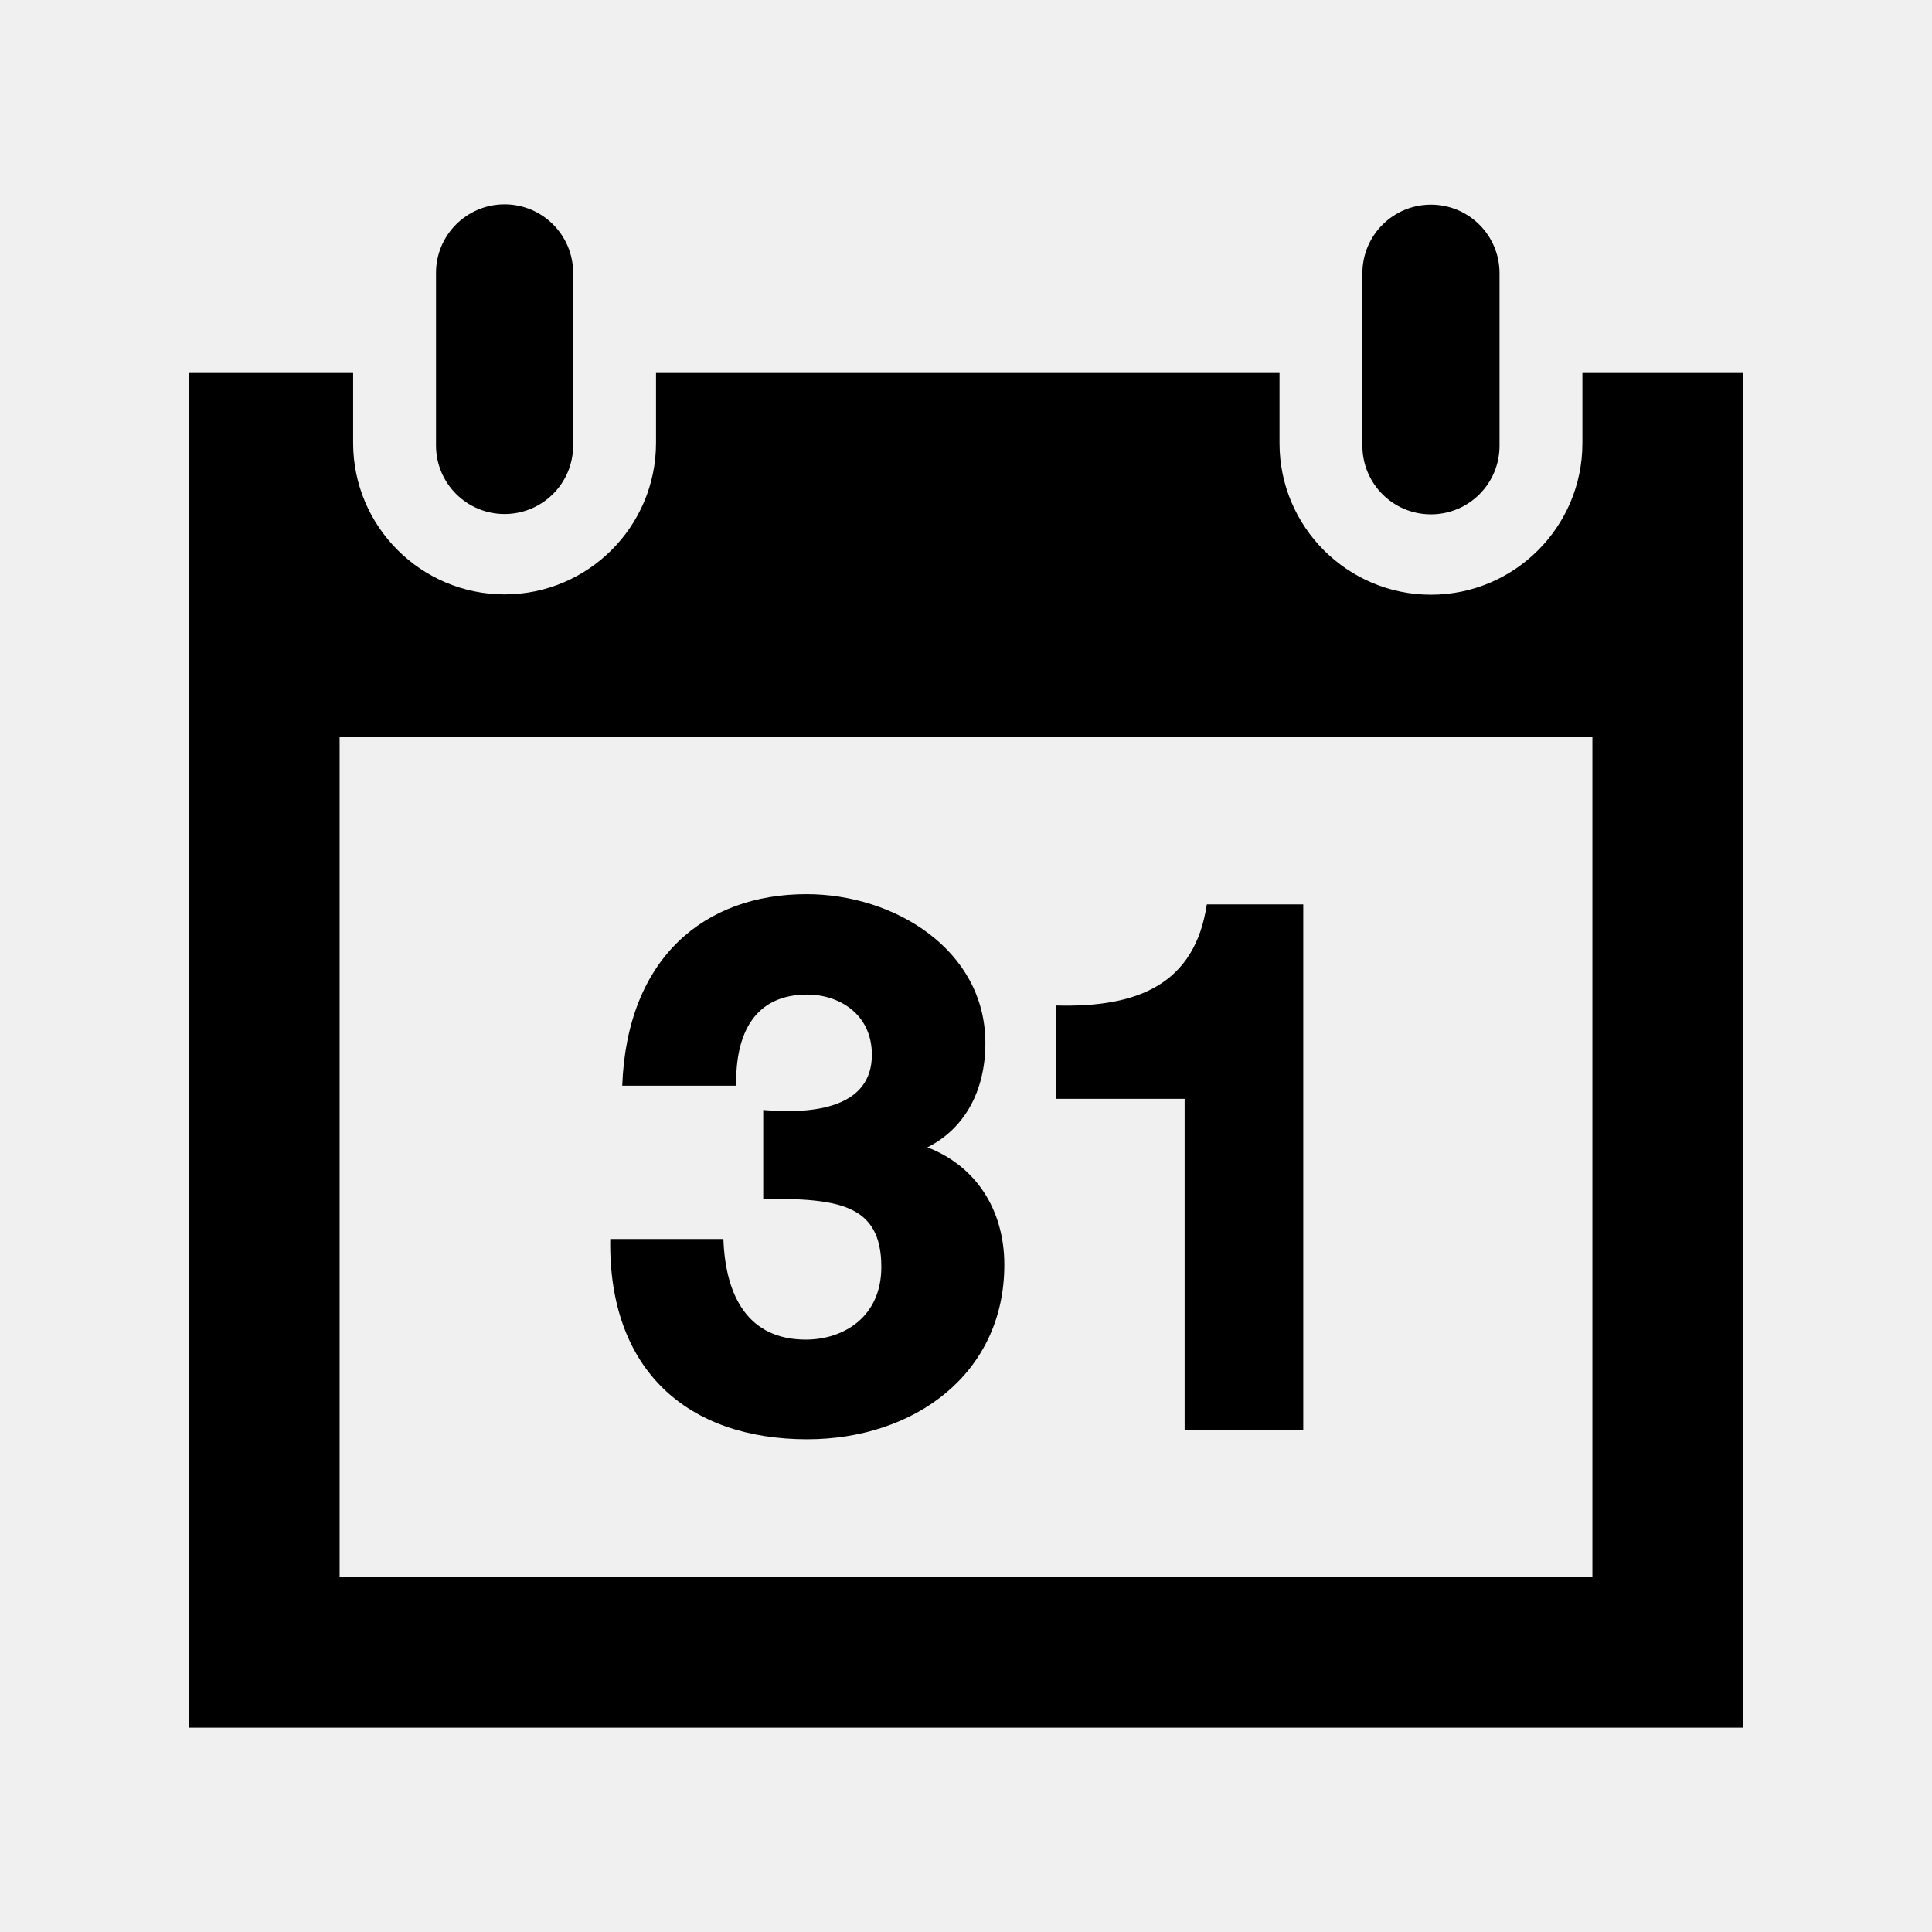
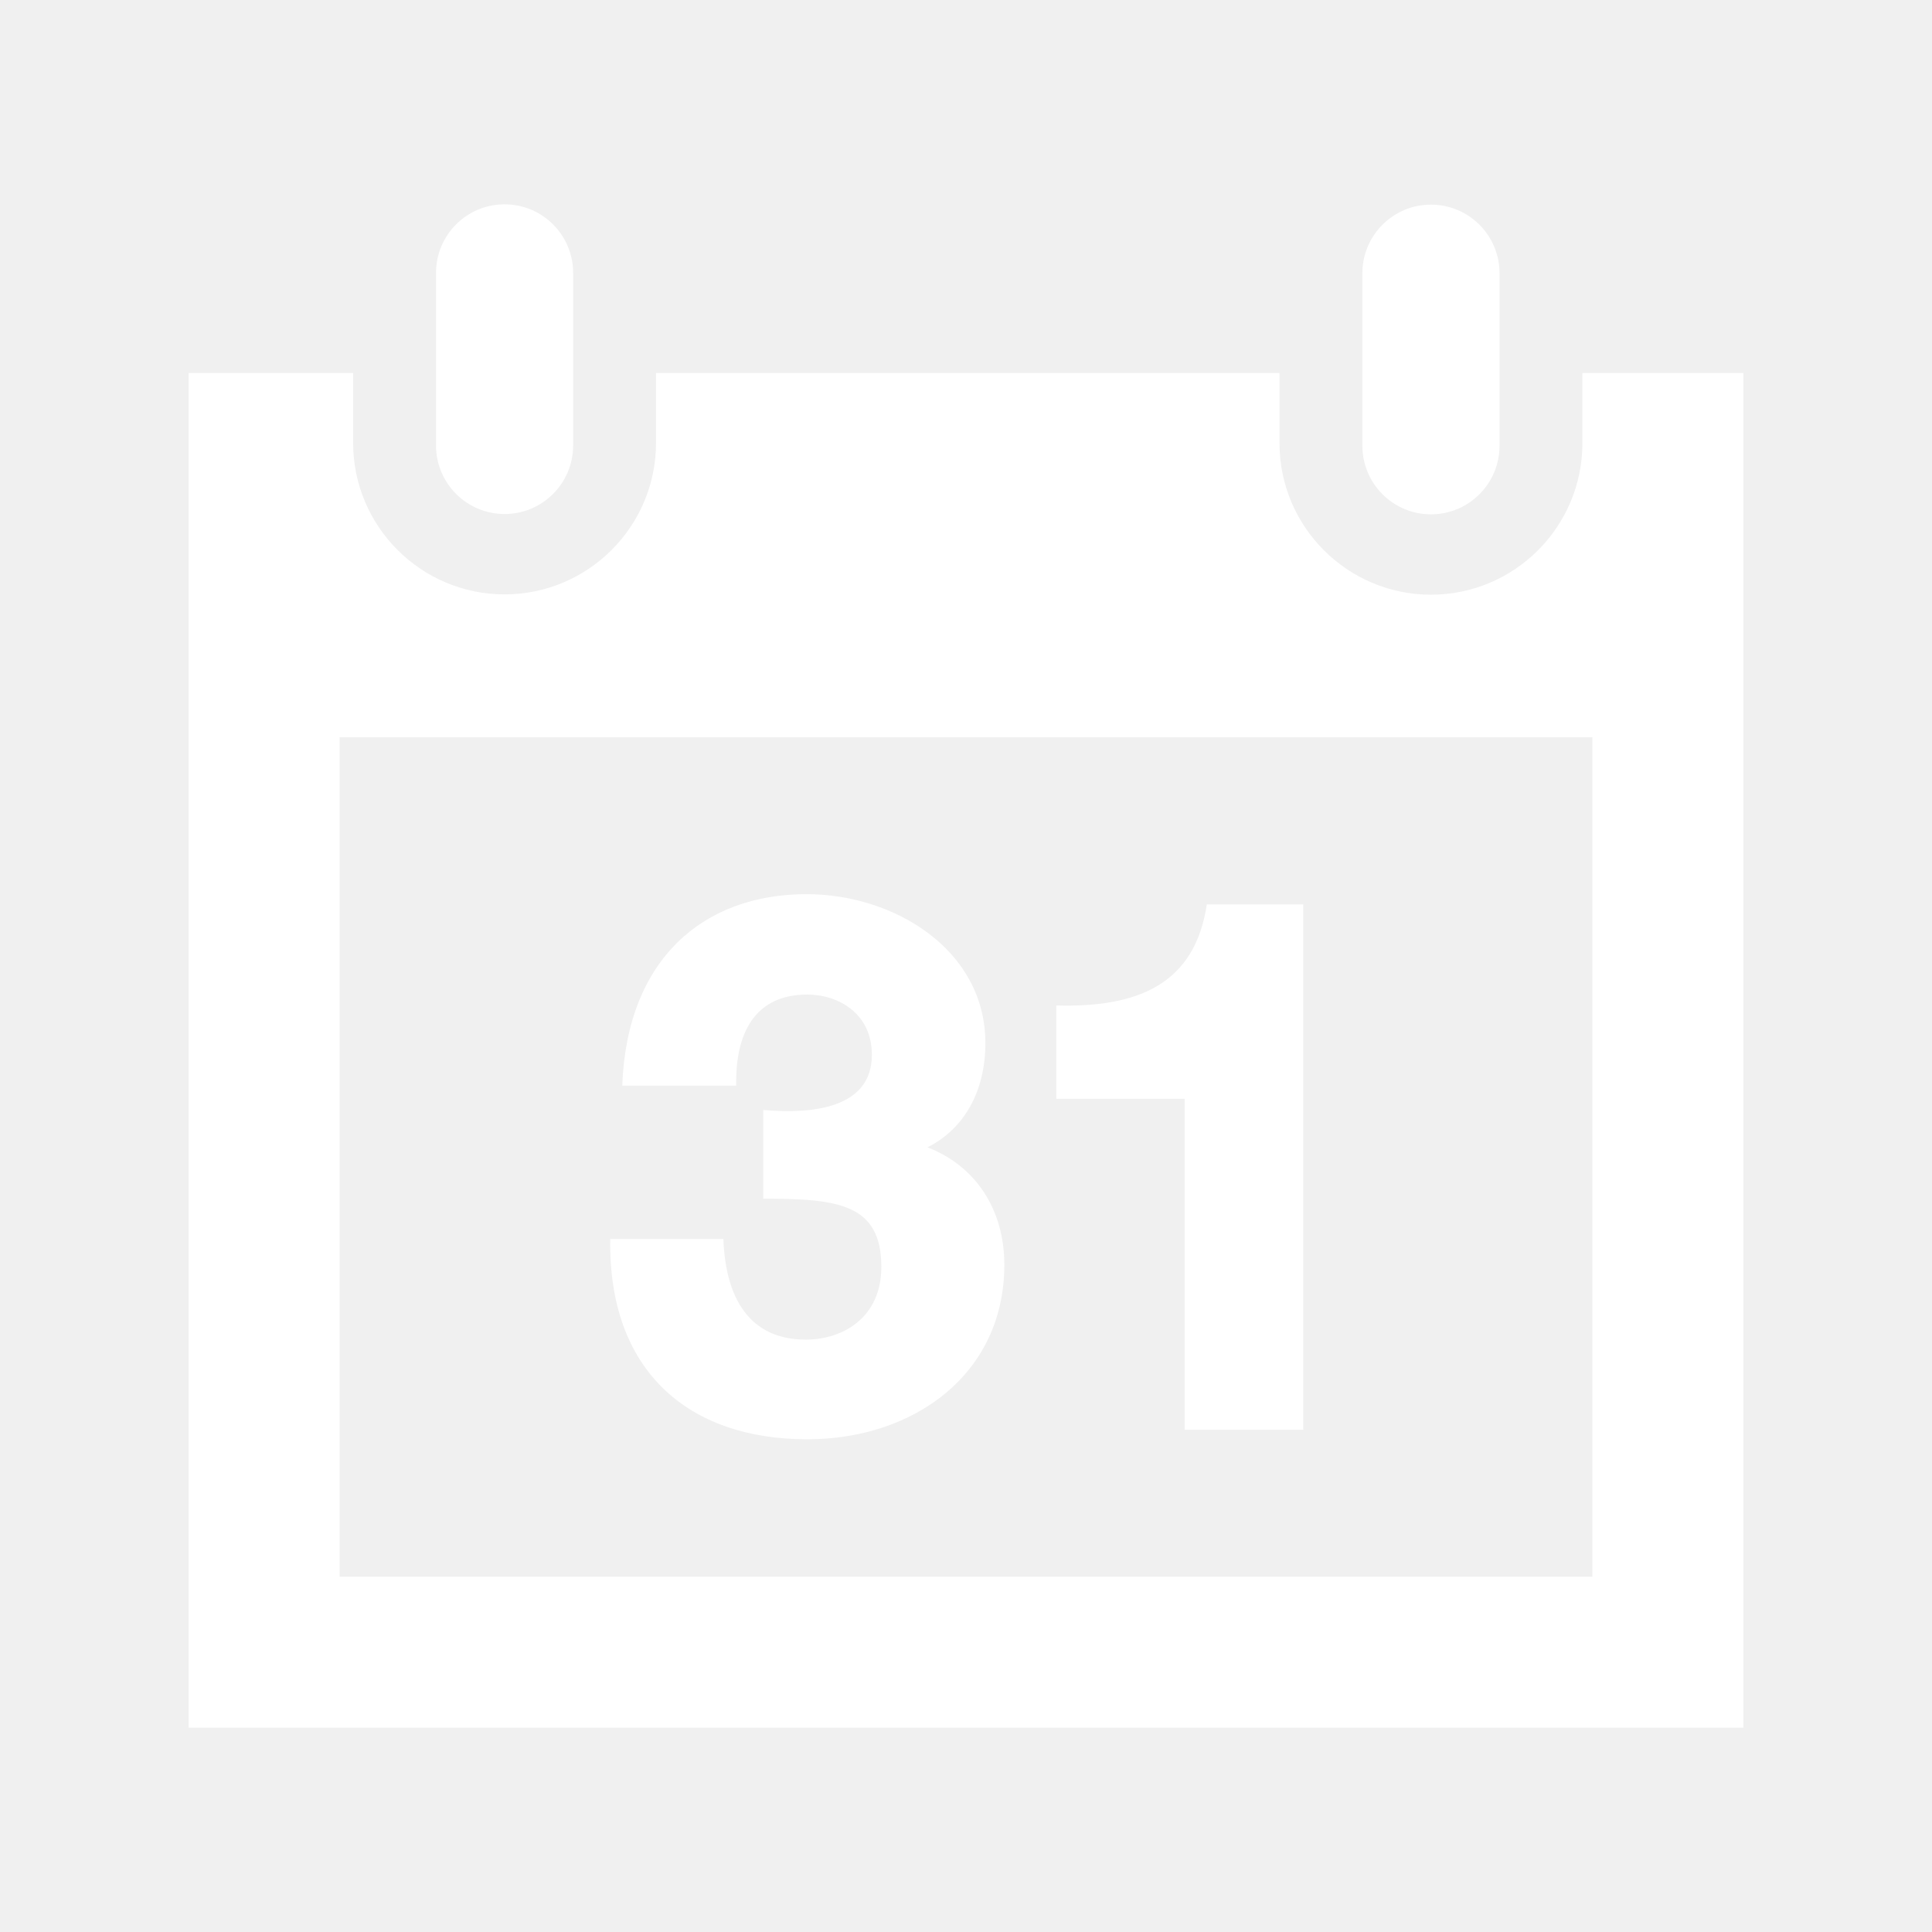
<svg xmlns="http://www.w3.org/2000/svg" version="1.1" id="Layer_1" x="0px" y="0px" width="512px" height="512px" viewBox="0 0 512 512" enable-background="new 0 0 512 512" xml:space="preserve">
-   <path id="calendar-4-icon" d="M397.389,118.131c0,10.035-8.135,18.171-18.17,18.171s-18.171-8.136-18.171-18.171V72.402  c0-10.034,8.136-18.17,18.171-18.17s18.17,8.136,18.17,18.17V118.131z M151.889,72.32c0-10.035-8.136-18.171-18.17-18.171  c-10.036,0-18.171,8.136-18.171,18.171v45.728c0,10.035,8.135,18.171,18.171,18.171c10.034,0,18.17-8.136,18.17-18.171V72.32z   M419.352,98.851v18.616c0,22.13-18.004,40.134-40.133,40.134c-22.13,0-40.134-18.004-40.134-40.134V98.851H173.852v18.533  c0,22.13-18.004,40.134-40.133,40.134c-22.13,0-40.134-18.004-40.134-40.134V98.851H50v359h412v-359L419.352,98.851L419.352,98.851z   M422,417.851H90V195.38h332V417.851z M266.161,335.177c0-14.731-7.681-26.239-20.387-31.124  c9.716-4.852,15.363-14.818,15.363-27.61c0-24.714-24.103-39.482-47.404-39.482c-27.117,0-47.591,16.986-48.831,50.757h30.196  c-0.26-13.972,4.987-24.15,18.828-24.15c8.249,0,17.128,4.996,17.128,15.967c0,13.849-14.992,15.833-28.788,14.627v23.504  c19.606,0,31.3,1.244,31.3,18.093c0,13.3-10.058,19.253-20.024,19.253c-15.118,0-21.29-11.277-21.835-26.663h-29.981  c-0.568,34.747,20.488,53.076,52.201,53.076C242.262,381.423,266.161,364.104,266.161,335.177z M345.377,378.909V239.665h-25.556  c-3.17,21.188-18.279,27.386-39.884,26.801v24.729h34.004v87.714H345.377z" />
+   <path id="calendar-4-icon" fill="#FFFFFF" d="M397.389,118.131c0,10.035-8.135,18.171-18.17,18.171s-18.171-8.136-18.171-18.171  V72.402c0-10.034,8.136-18.17,18.171-18.17s18.17,8.136,18.17,18.17V118.131z M151.889,72.32c0-10.035-8.136-18.171-18.17-18.171  c-10.036,0-18.171,8.136-18.171,18.171v45.728c0,10.035,8.135,18.171,18.171,18.171c10.034,0,18.17-8.136,18.17-18.171V72.32z   M419.352,98.851v18.616c0,22.13-18.004,40.134-40.133,40.134c-22.13,0-40.134-18.004-40.134-40.134V98.851H173.852v18.533  c0,22.13-18.004,40.134-40.133,40.134c-22.13,0-40.134-18.004-40.134-40.134V98.851H50v359h412v-359L419.352,98.851L419.352,98.851z   M422,417.851H90V195.38h332V417.851z M266.161,335.177c0-14.731-7.681-26.239-20.387-31.124  c9.716-4.852,15.363-14.818,15.363-27.61c0-24.714-24.103-39.482-47.404-39.482c-27.117,0-47.591,16.986-48.831,50.757h30.196  c-0.26-13.972,4.987-24.15,18.828-24.15c8.249,0,17.128,4.996,17.128,15.967c0,13.849-14.992,15.833-28.788,14.627v23.504  c19.606,0,31.3,1.244,31.3,18.093c0,13.3-10.058,19.253-20.024,19.253c-15.118,0-21.29-11.277-21.835-26.663h-29.981  c-0.568,34.747,20.488,53.076,52.201,53.076C242.262,381.423,266.161,364.104,266.161,335.177z M345.377,378.909V239.665h-25.556  c-3.17,21.188-18.279,27.386-39.884,26.801v24.729h34.004v87.714H345.377z" />
</svg>
